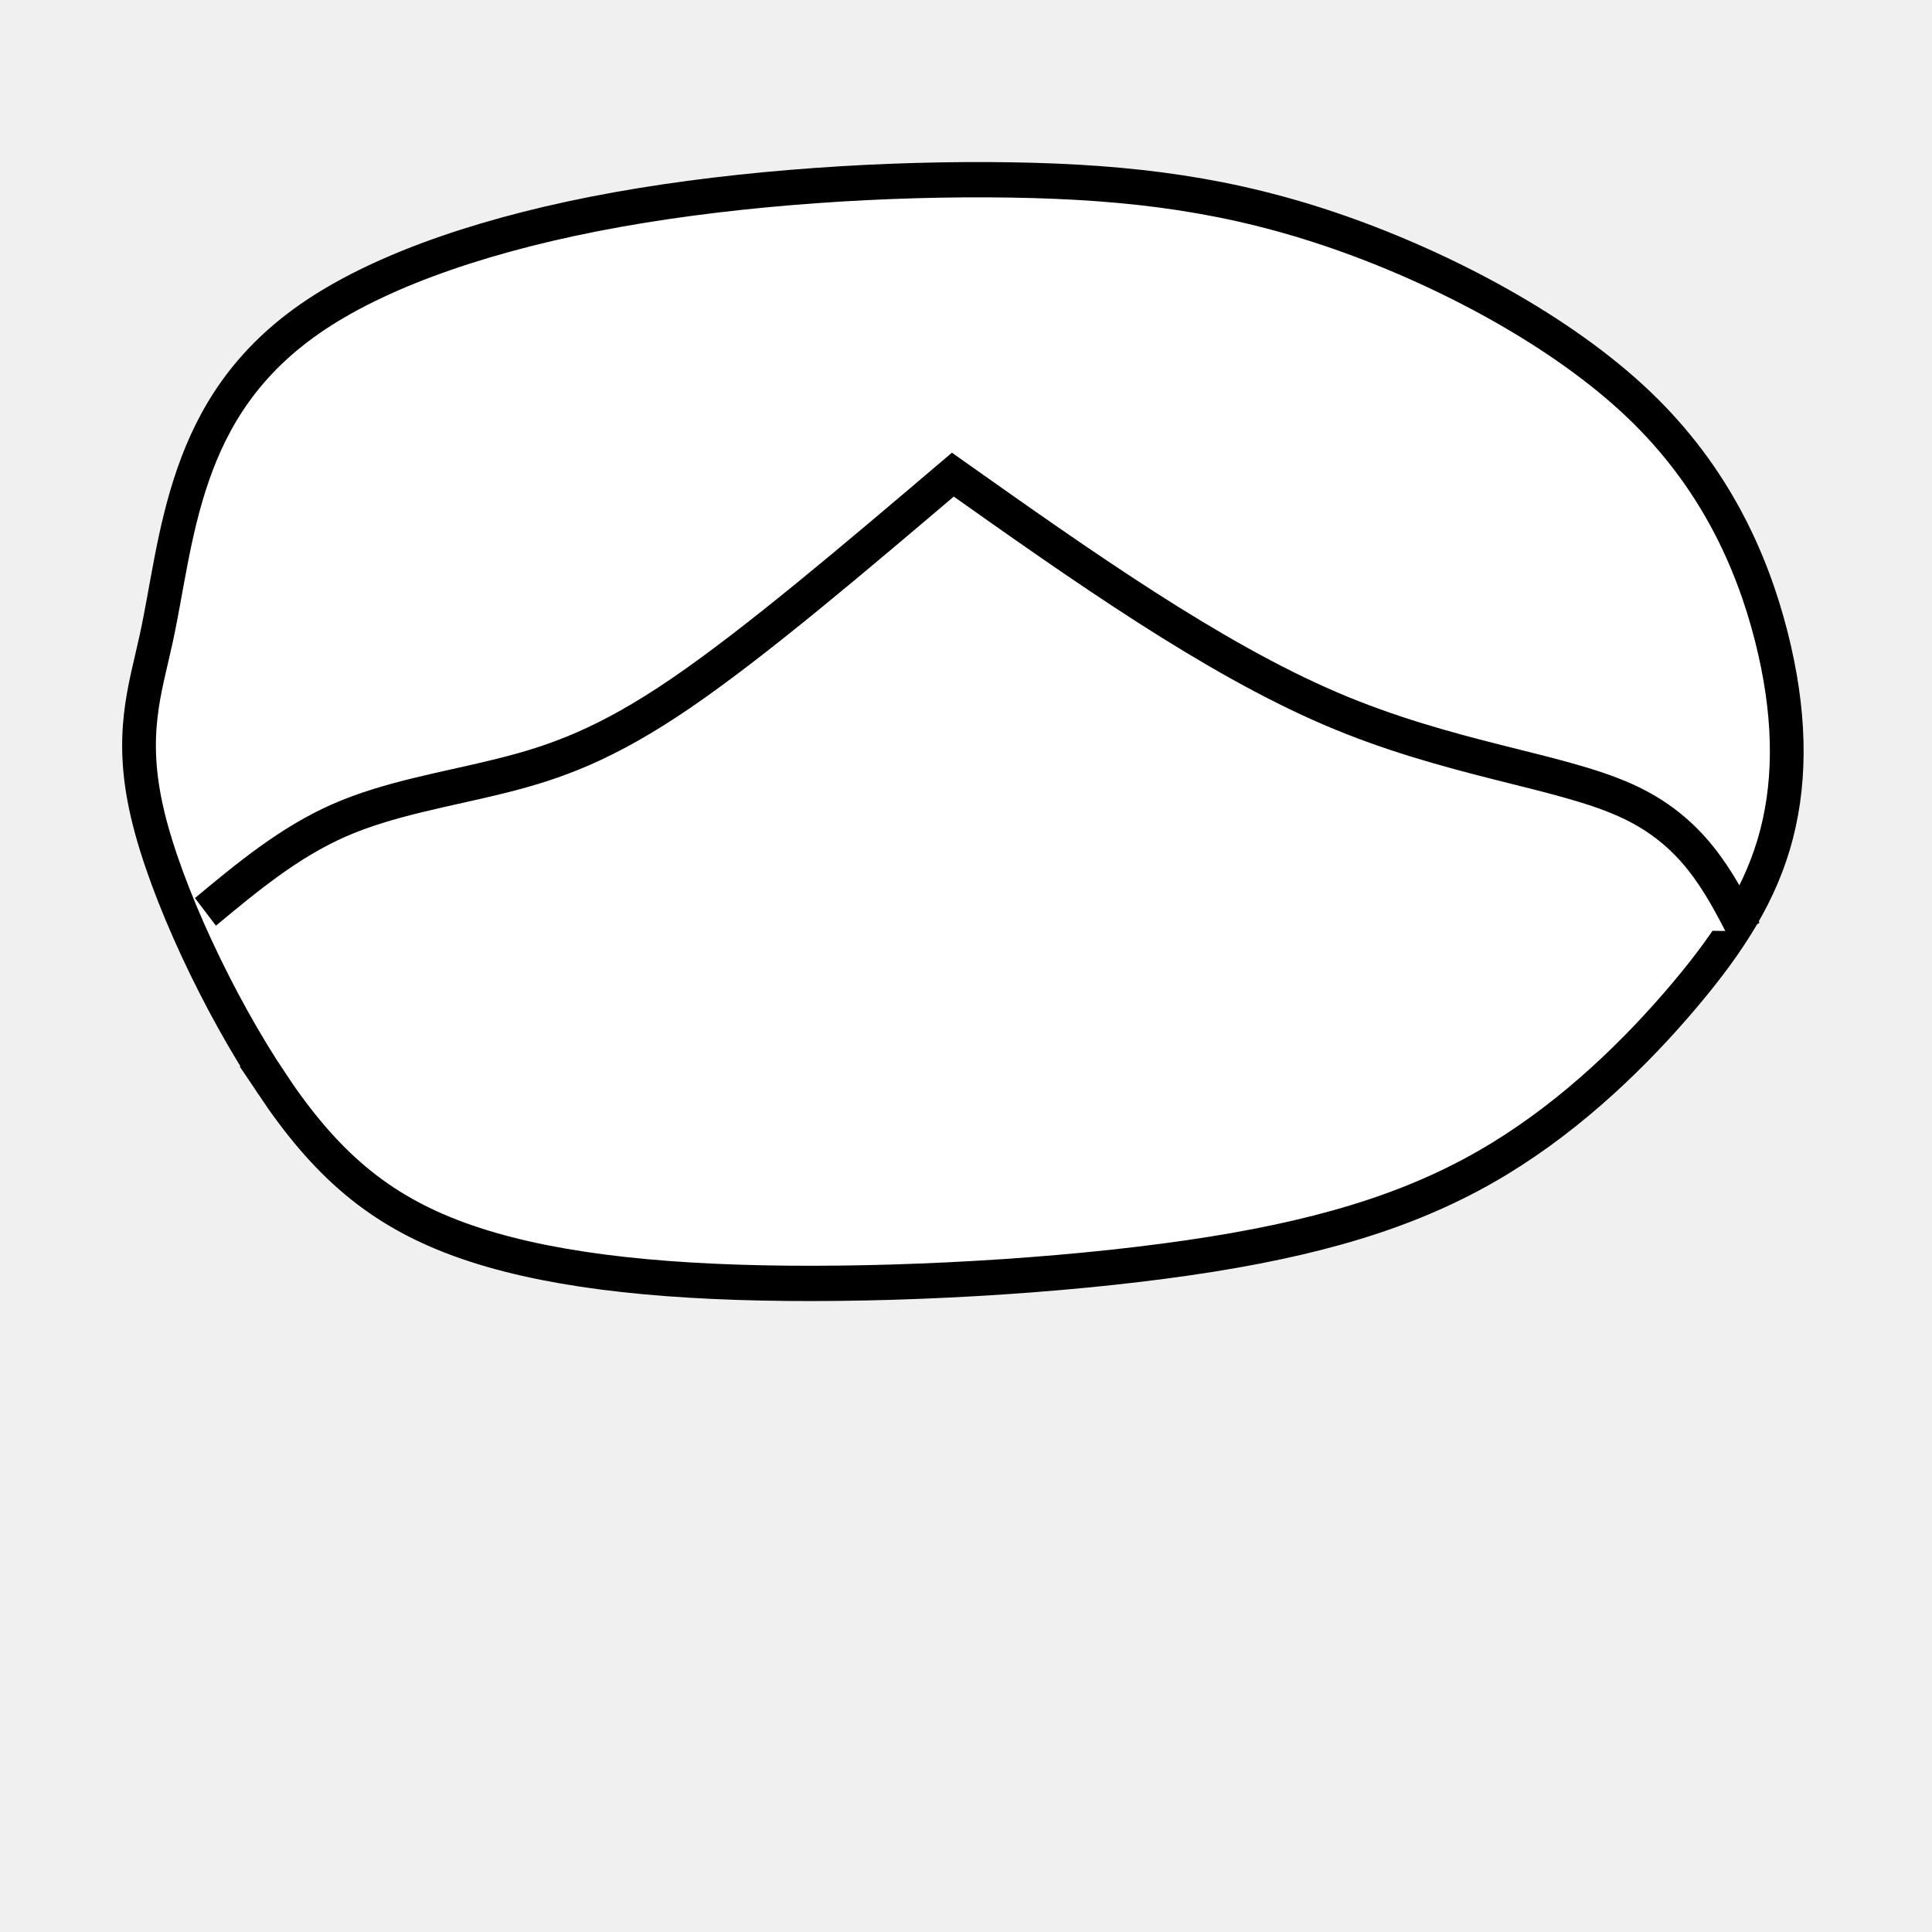
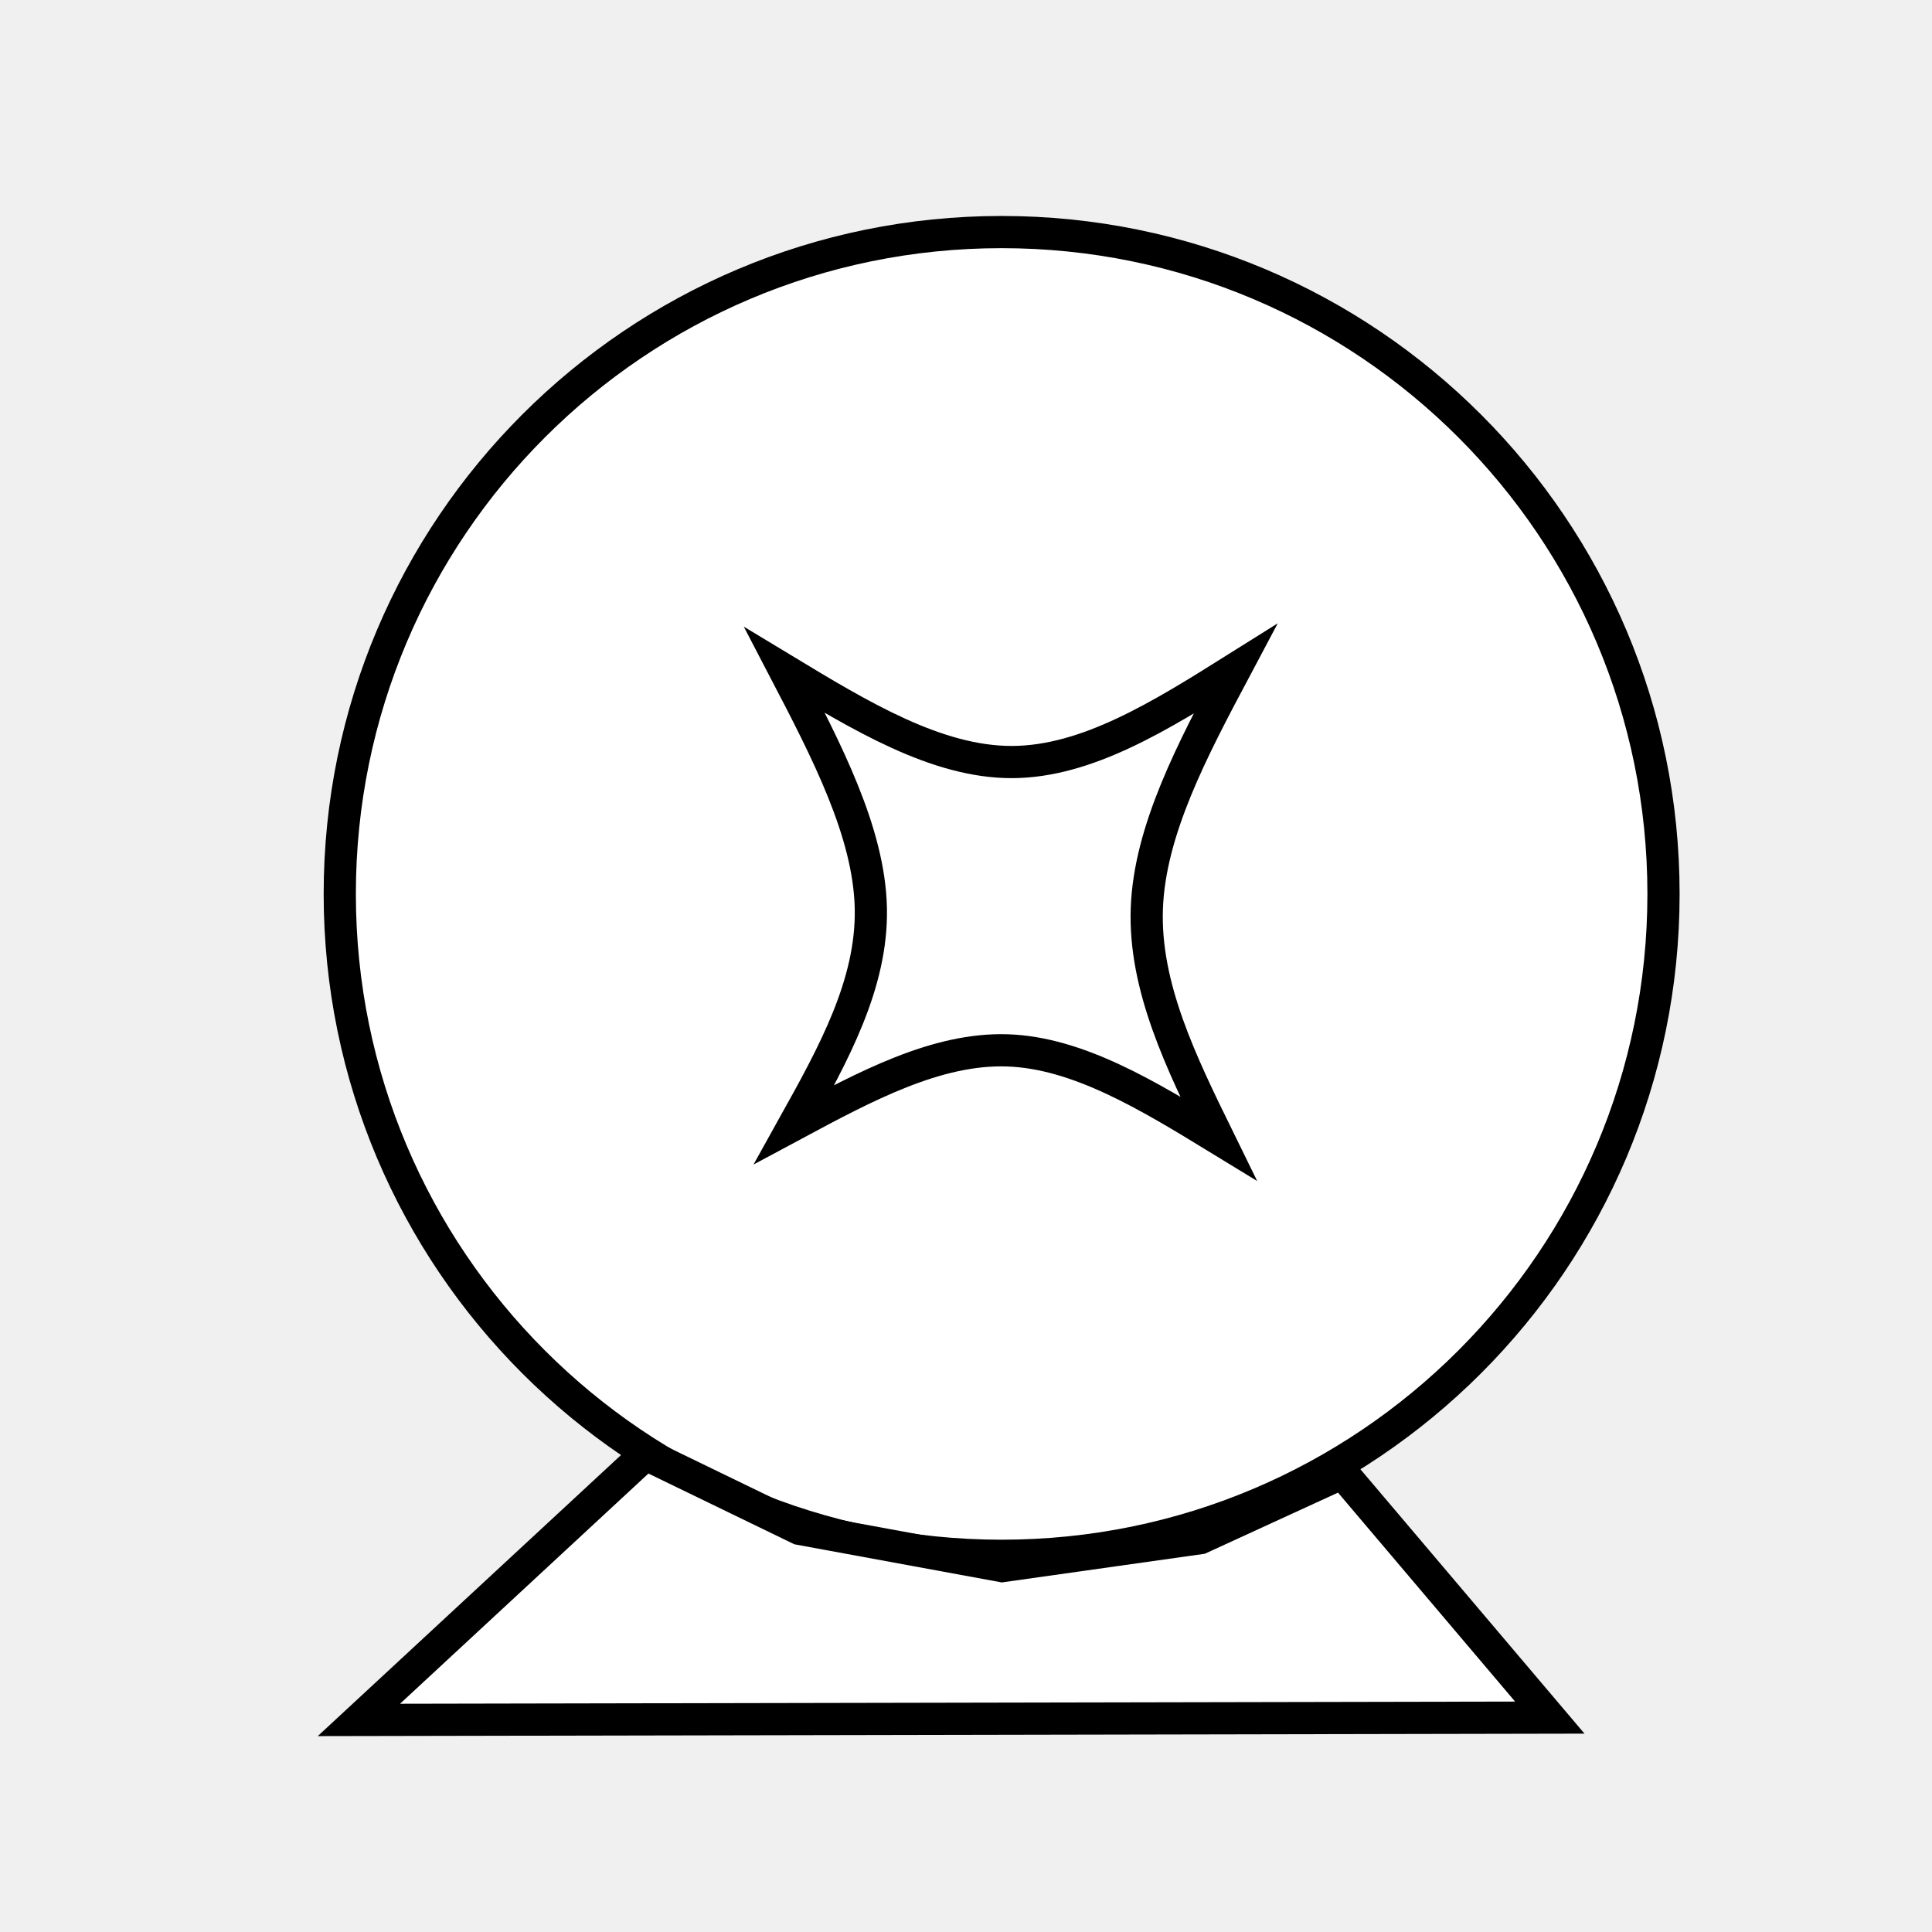
<svg xmlns="http://www.w3.org/2000/svg" width="180" height="180" viewBox="0 0 180 180" version="1.1" id="svg1">
  <defs id="defs1">
    </defs>
  <g id="layer1">
-     <path style="fill:#ffffff;stroke:#000000;stroke-width:3" d="m 24.671,82.73 c 4.715,6.743 9.43,10.691 16.667,13.213 7.237,2.522 16.995,3.618 29.112,3.728 12.116,0.11 26.59,-0.768 37.719,-2.467 11.13,-1.7 18.914,-4.221 25.603,-8.114 6.689,-3.893 12.281,-9.156 16.447,-13.871 4.167,-4.715 6.908,-8.882 8.224,-13.761 1.316,-4.879 1.206,-10.471 -0.493,-16.831 -1.7,-6.36 -4.989,-13.487 -11.787,-19.682 C 139.364,18.75 129.057,13.487 119.517,10.307 109.978,7.127 101.206,6.031 90.351,5.866 79.495,5.702 66.557,6.469 55.373,8.388 44.188,10.307 34.759,13.377 28.564,17.325 c -6.195,3.947 -9.156,8.772 -10.91,13.596 -1.754,4.825 -2.303,9.649 -3.289,13.98 -0.987,4.331 -2.412,8.169 -0.767,14.858 1.645,6.689 6.36,16.228 11.075,22.971 z" id="path1" transform="matrix(1.047939,0,0,1.095864,-0.5090006,10.33673)" />
-     <path style="fill:#ffffff;stroke:#000000;stroke-width:3" d="m 18.75,68.092 c 3.728,-2.961 7.456,-5.921 11.897,-7.785 4.441,-1.864 9.594,-2.632 14.419,-3.783 4.825,-1.151 9.32,-2.686 15.954,-7.018 6.634,-4.331 15.406,-11.458 24.178,-18.585 11.513,7.785 23.026,15.57 33.608,19.901 10.581,4.331 20.23,5.208 26.206,7.785 5.976,2.577 8.278,6.853 10.581,11.129" id="path2" transform="matrix(1.047939,0,0,1.095864,-0.5090006,10.33673)" />
+     <circle style="fill:#ffffff;stroke:#000000;stroke-width:3" id="path1" cx="93.32" cy="83.286" r="61.665" />
+     <path style="fill:#ffffff;stroke:#000000;stroke-width:3" d="m 60.145,135.489 -26.707,24.753 110.953,-0.217 -19.324,-22.799 -13.245,6.08 -18.456,2.606 -18.89,-3.474 z" id="path9" />
+     <path style="fill:#ffffff;stroke:#000000;stroke-width:5.579;stroke-dasharray:none" d="m 87.59,35.721 c -3.383,14.765 -6.767,29.529 -15.945,38.756 -9.179,9.227 -24.152,12.916 -39.126,16.605 15.127,4.759 30.253,9.517 39.726,18.596 9.473,9.079 13.293,22.479 17.113,35.879 4.045,-13.404 8.09,-26.807 17.037,-35.182 8.947,-8.374 22.796,-11.718 36.645,-15.062 C 129.188,90.574 115.338,85.834 106.096,75.902 96.854,65.97 92.222,50.845 87.59,35.721 Z" id="path10" transform="matrix(0.3802311,0.3802311,-0.3802311,0.3802311,95.36678,15.43794)" />
  </g>
</svg>
